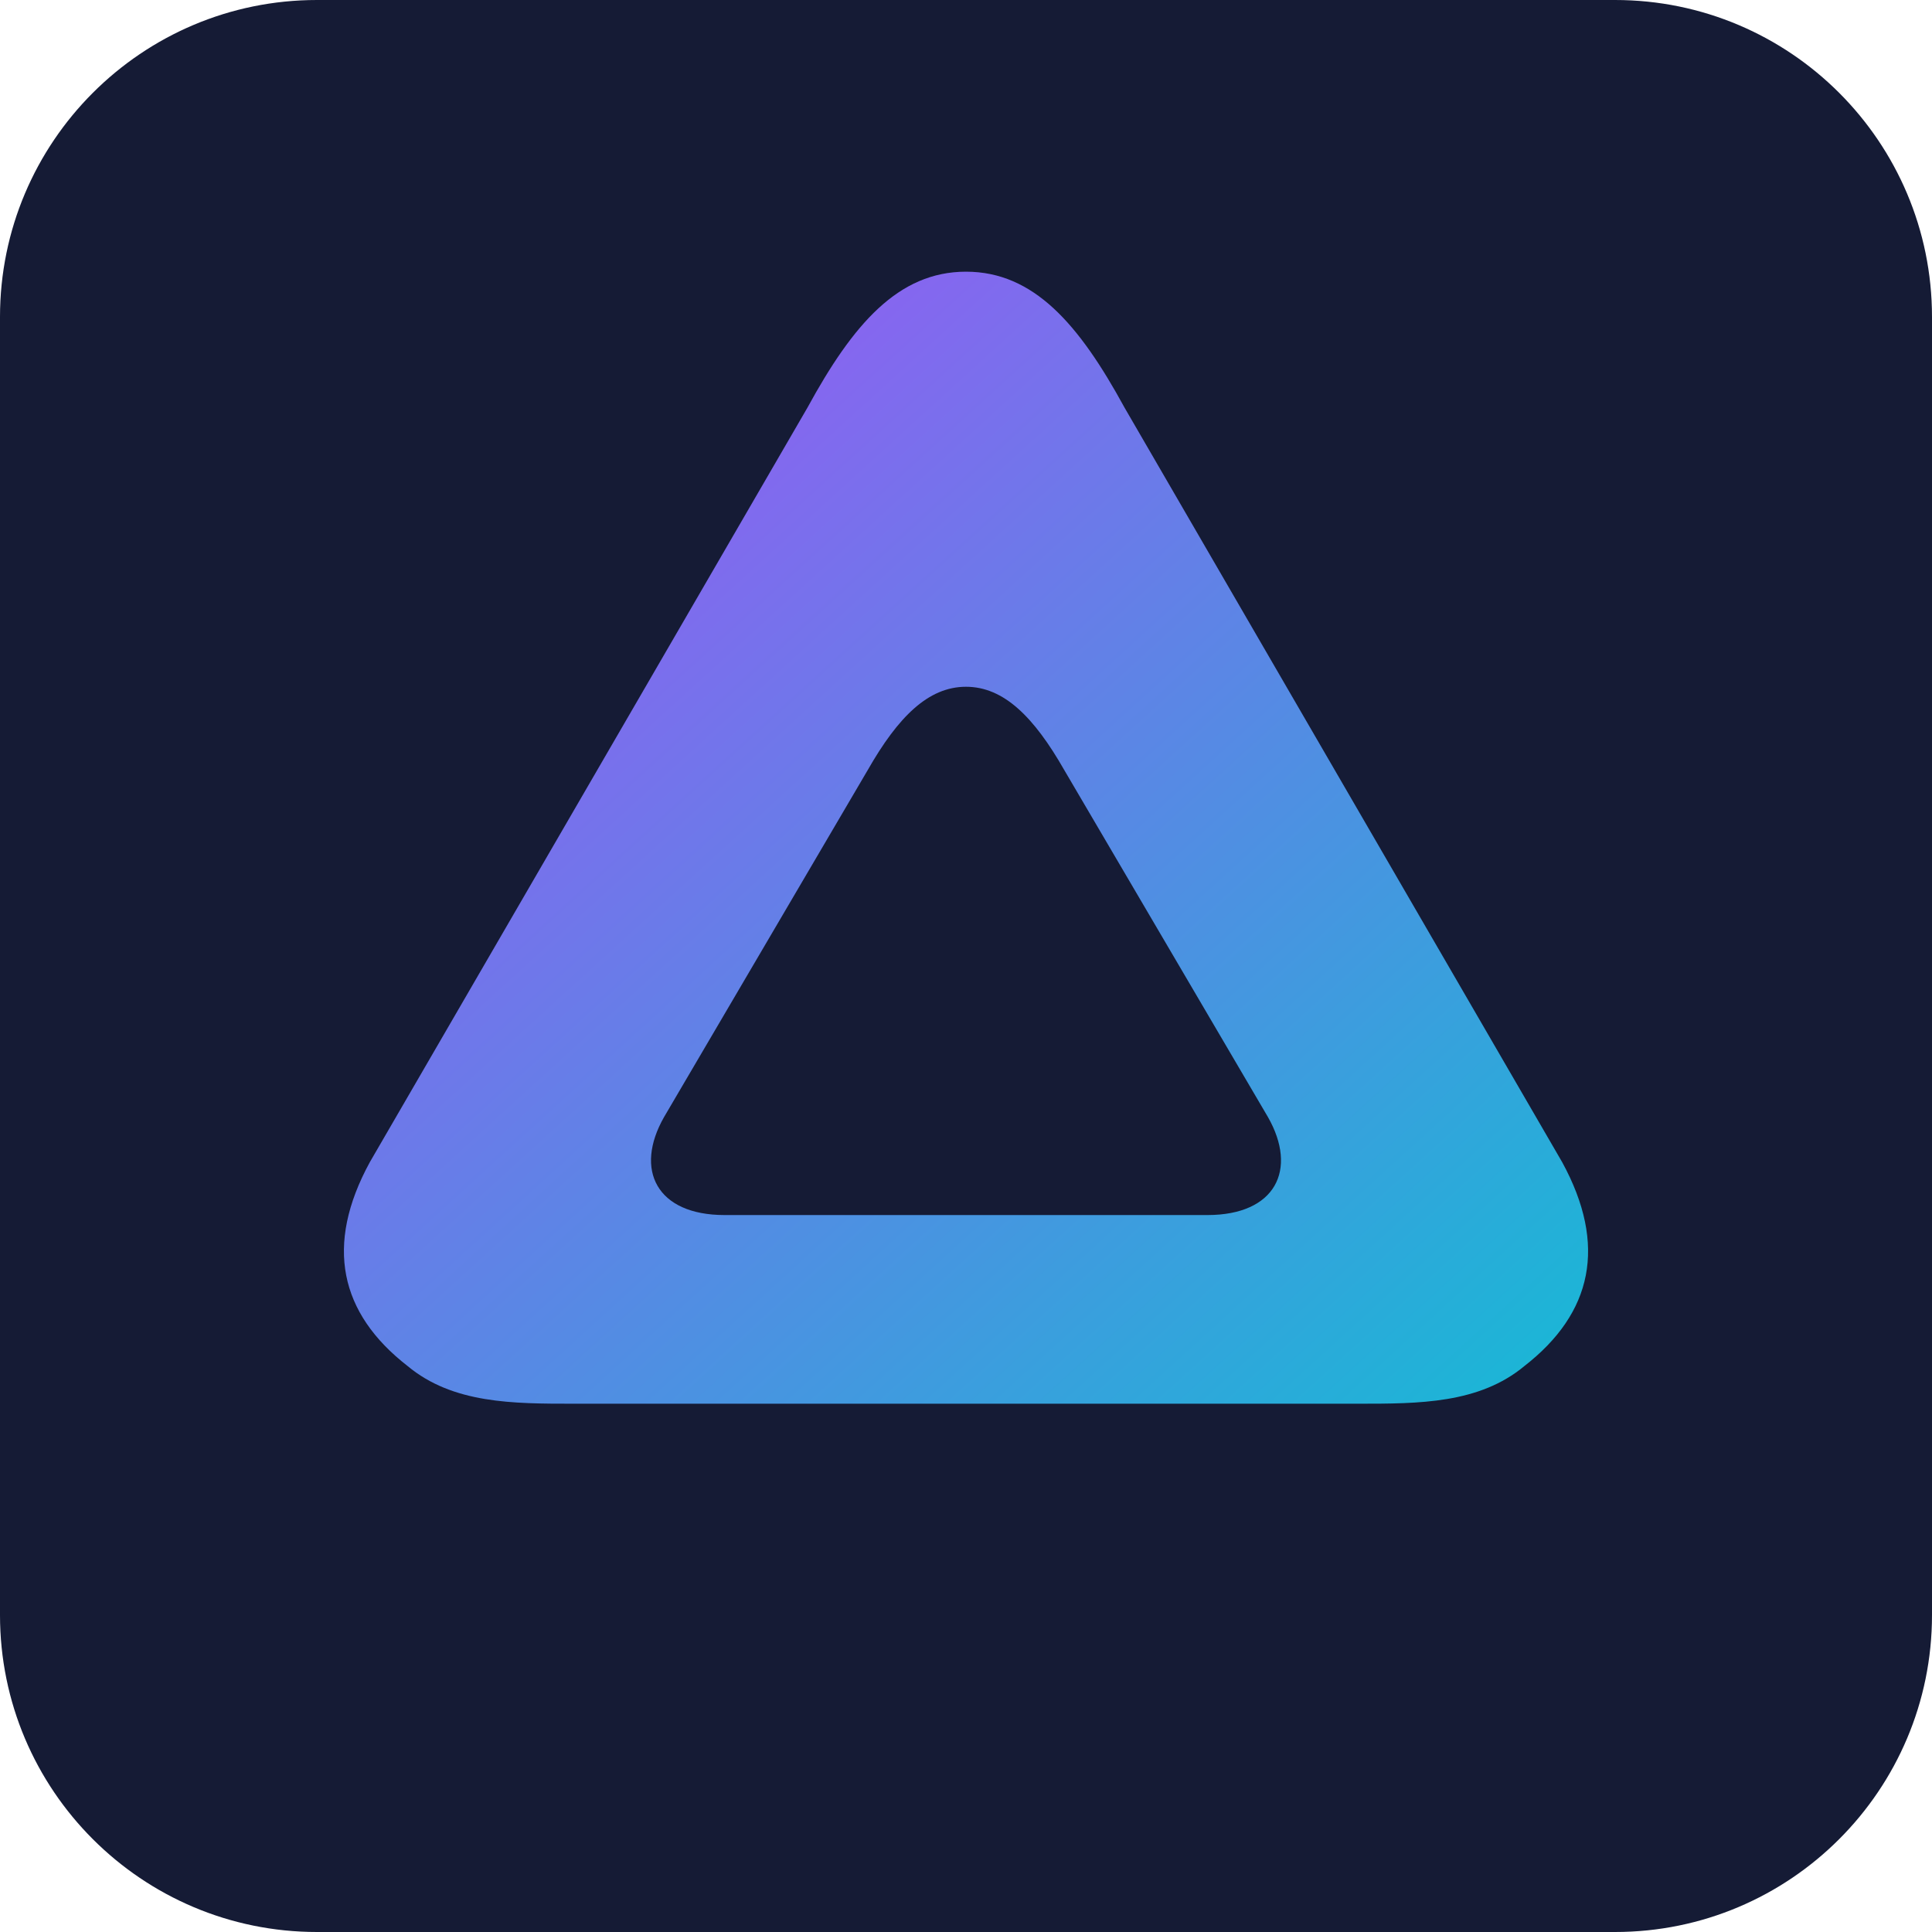
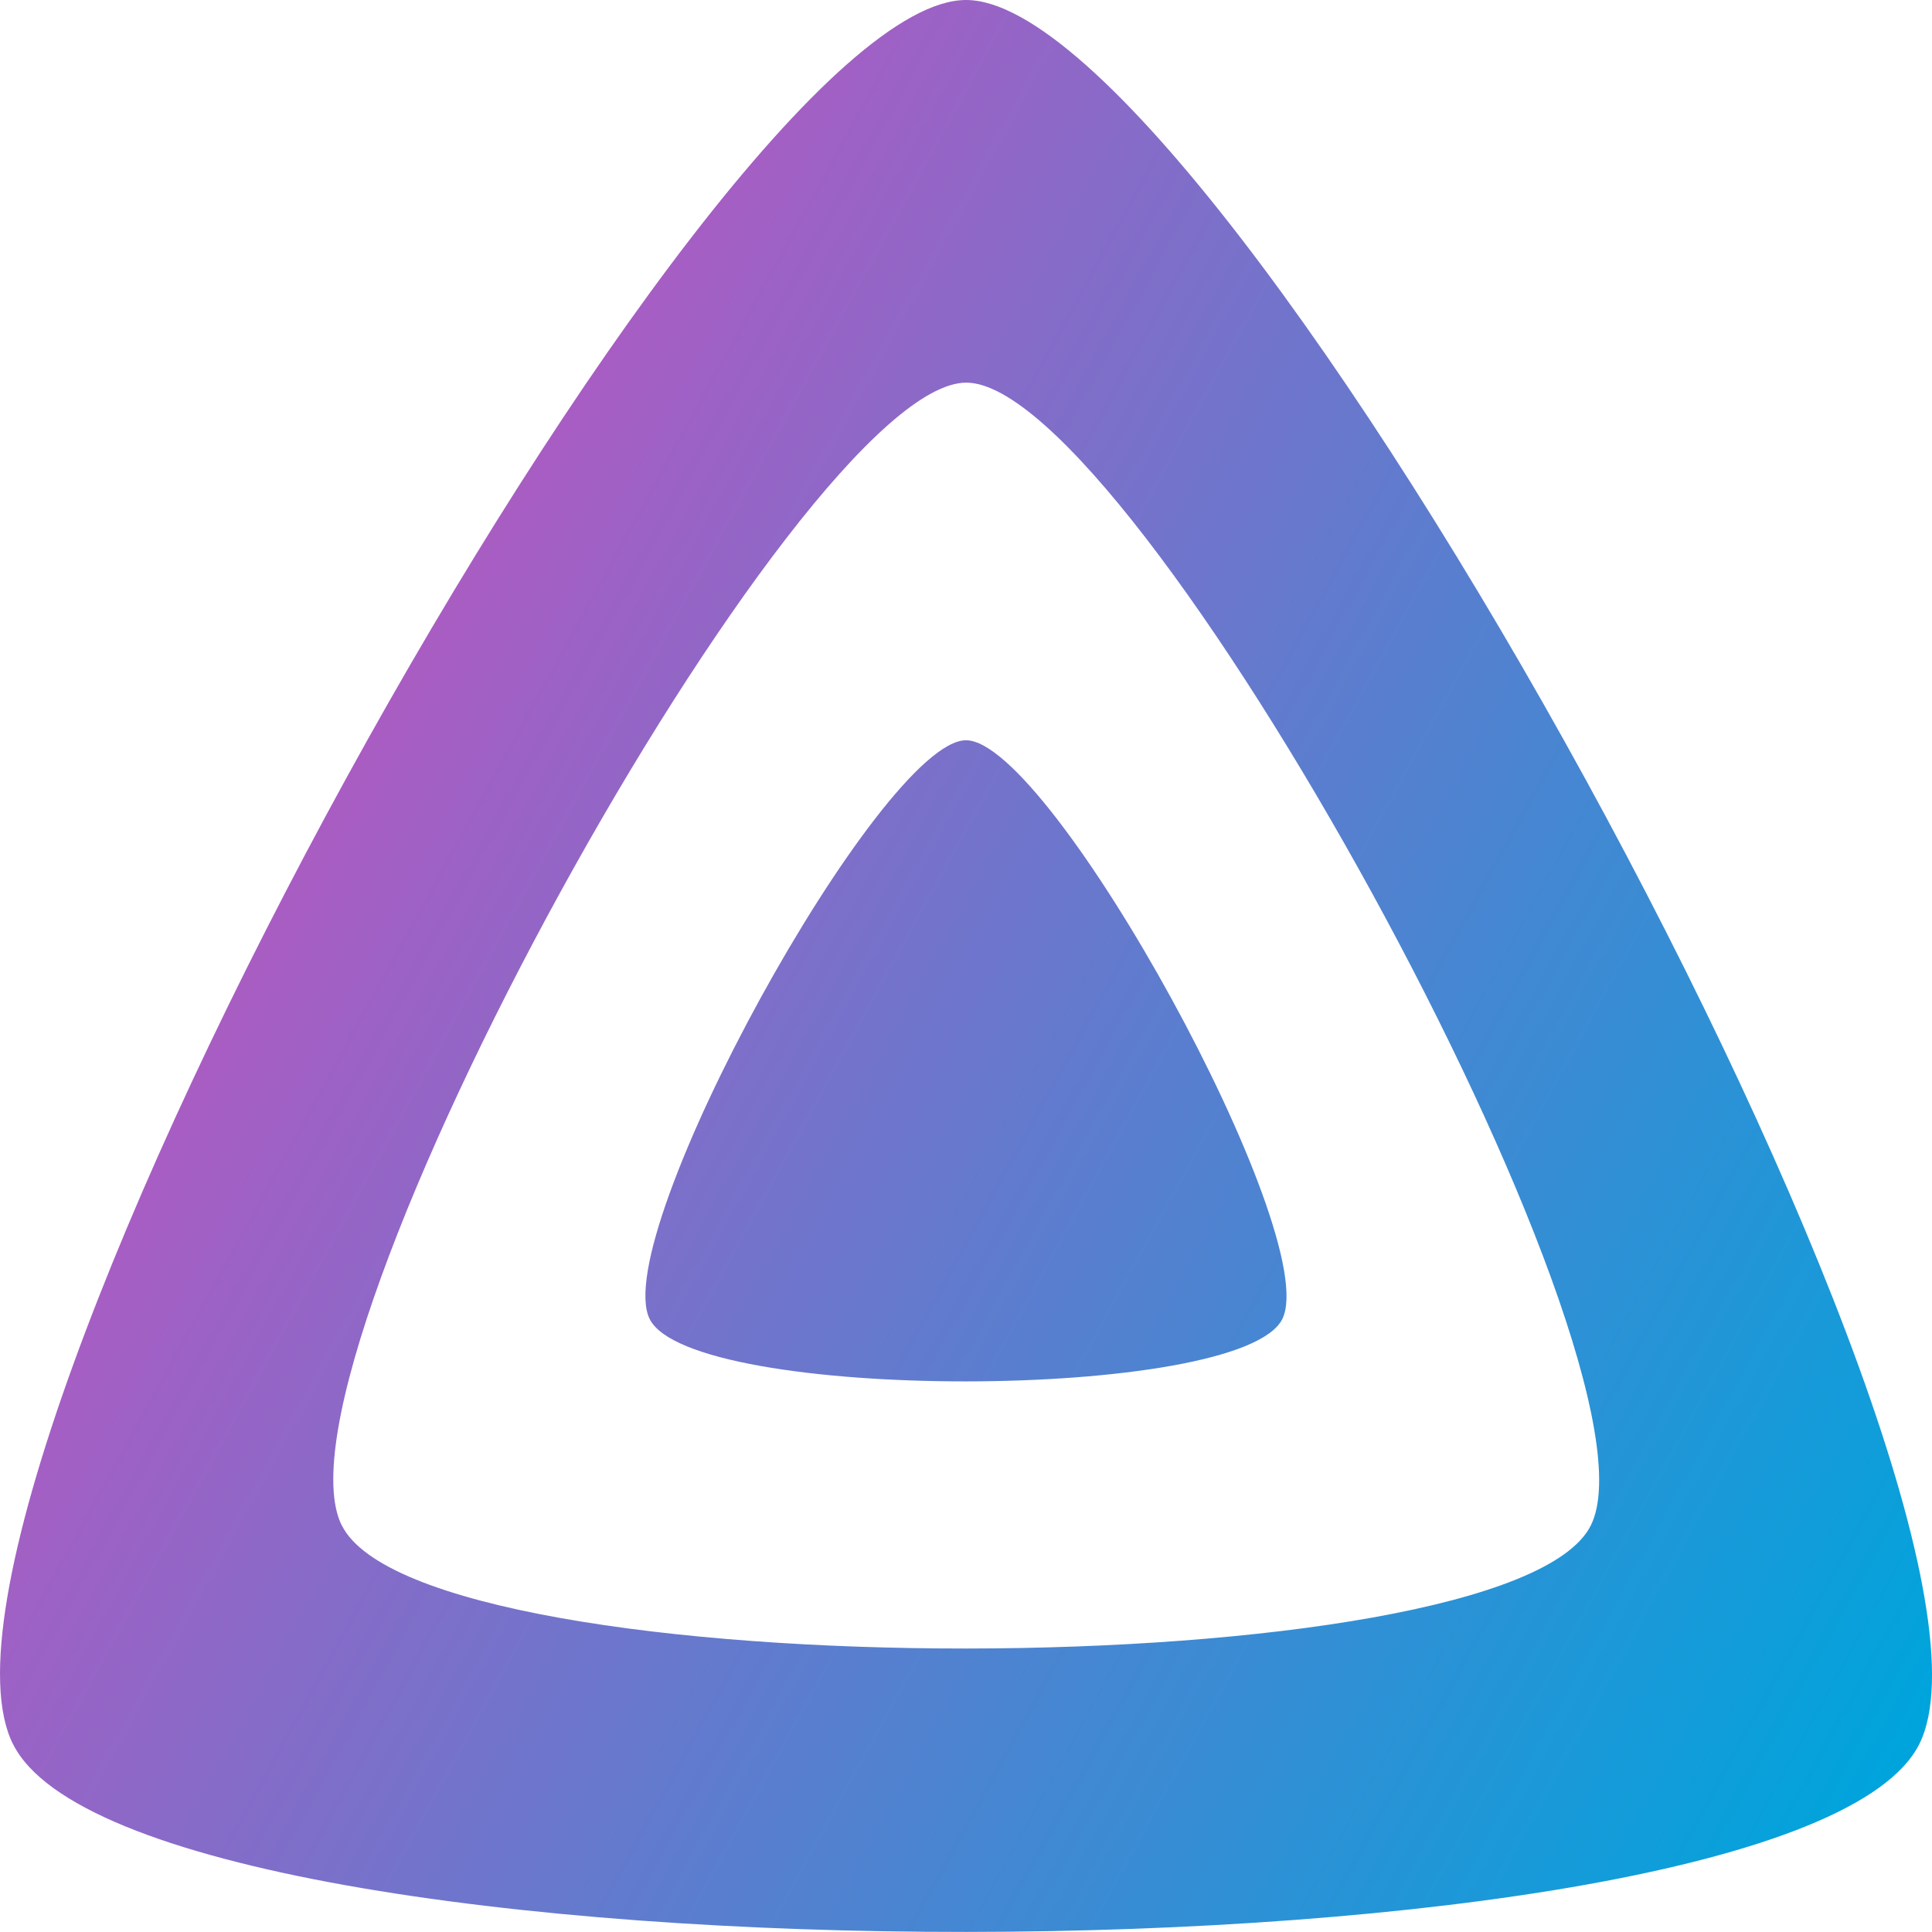
- <svg xmlns="http://www.w3.org/2000/svg" viewBox="0 0 256 256">
+ <svg xmlns="http://www.w3.org/2000/svg" width="72" height="72" viewBox="0 0 72 72" fill="none">
+   <path d="M24.212 49.157C22.66 46.041 32.839 27.587 36.001 27.587C39.167 27.589 49.324 46.075 47.788 49.157C46.254 52.238 25.764 52.272 24.212 49.157H24.212Z" fill="url(#paint0_linear_1168_94)" />
+   <path fill-rule="evenodd" clip-rule="evenodd" d="M0.482 64.995C-4.193 55.605 26.479 0 36.002 0C45.535 0 76.154 55.713 71.528 64.995C66.903 74.277 5.161 74.386 0.484 64.995M12.739 56.847C15.803 62.999 56.257 62.931 59.286 56.847C62.316 50.761 42.254 14.26 36.011 14.26C29.77 14.26 9.672 50.694 12.736 56.847H12.739Z" fill="url(#paint1_linear_1168_94)" />
  <defs>
-     <linearGradient id="g" x1="0" y1="0" x2="1" y2="1">
-       <stop stop-color="#a64ef7" />
-       <stop offset="1" stop-color="#17b9d5" />
+     <linearGradient id="paint0_linear_1168_94" x1="12.001" y1="29.999" x2="72.001" y2="62.999" gradientUnits="userSpaceOnUse">
+       <stop stop-color="#AA5CC3" />
+       <stop offset="1" stop-color="#00A4DC" />
+     </linearGradient>
+     <linearGradient id="paint1_linear_1168_94" x1="12.001" y1="29.999" x2="72.001" y2="62.999" gradientUnits="userSpaceOnUse">
+       <stop stop-color="#AA5CC3" />
+       <stop offset="1" stop-color="#00A4DC" />
    </linearGradient>
  </defs>
-   <rect width="256" height="256" rx="42" fill="#151b35" />
-   <path d="M128 36c-9 0-15 7-21 18L49 154c-6 11-4 20 5 27 6 5 14 5 22 5h104c8 0 16 0 22-5 9-7 11-16 5-27L149 54c-6-11-12-18-21-18Zm0 55c5 0 9 4 13 11l27 46c4 7 1 13-8 13H96c-9 0-12-6-8-13l27-46c4-7 8-11 13-11Z" fill="url(#g)" />
</svg>
